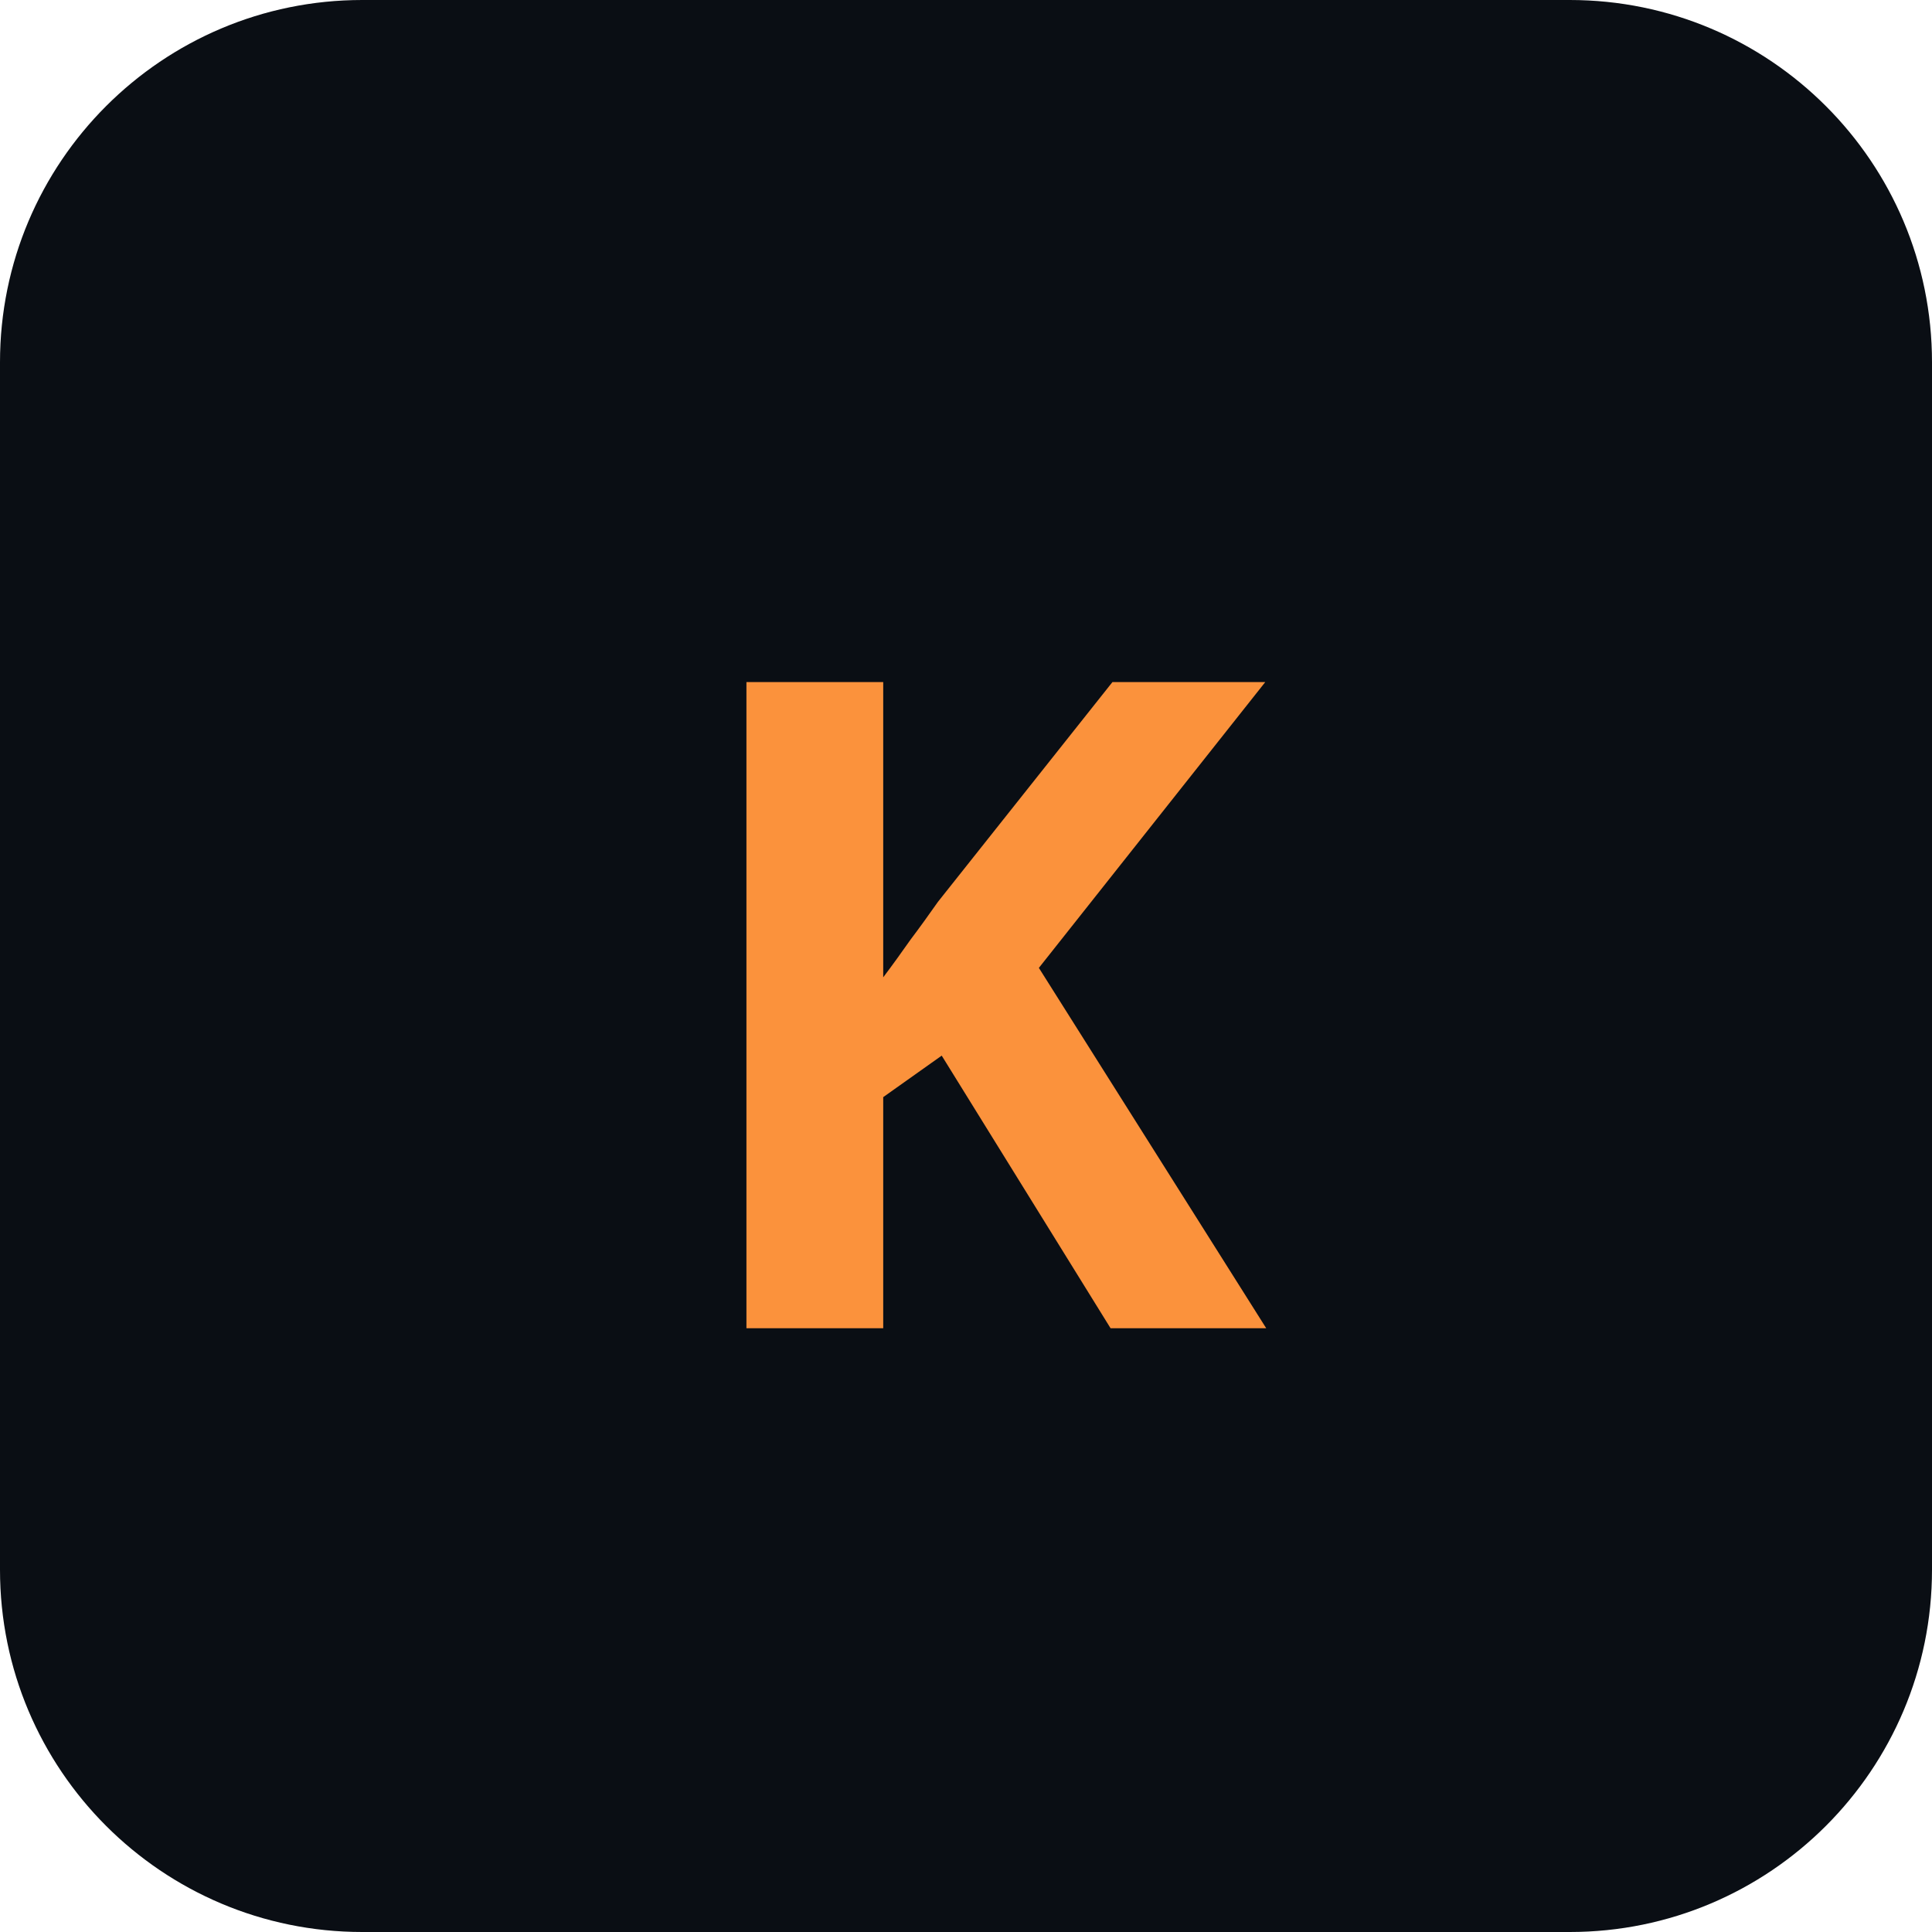
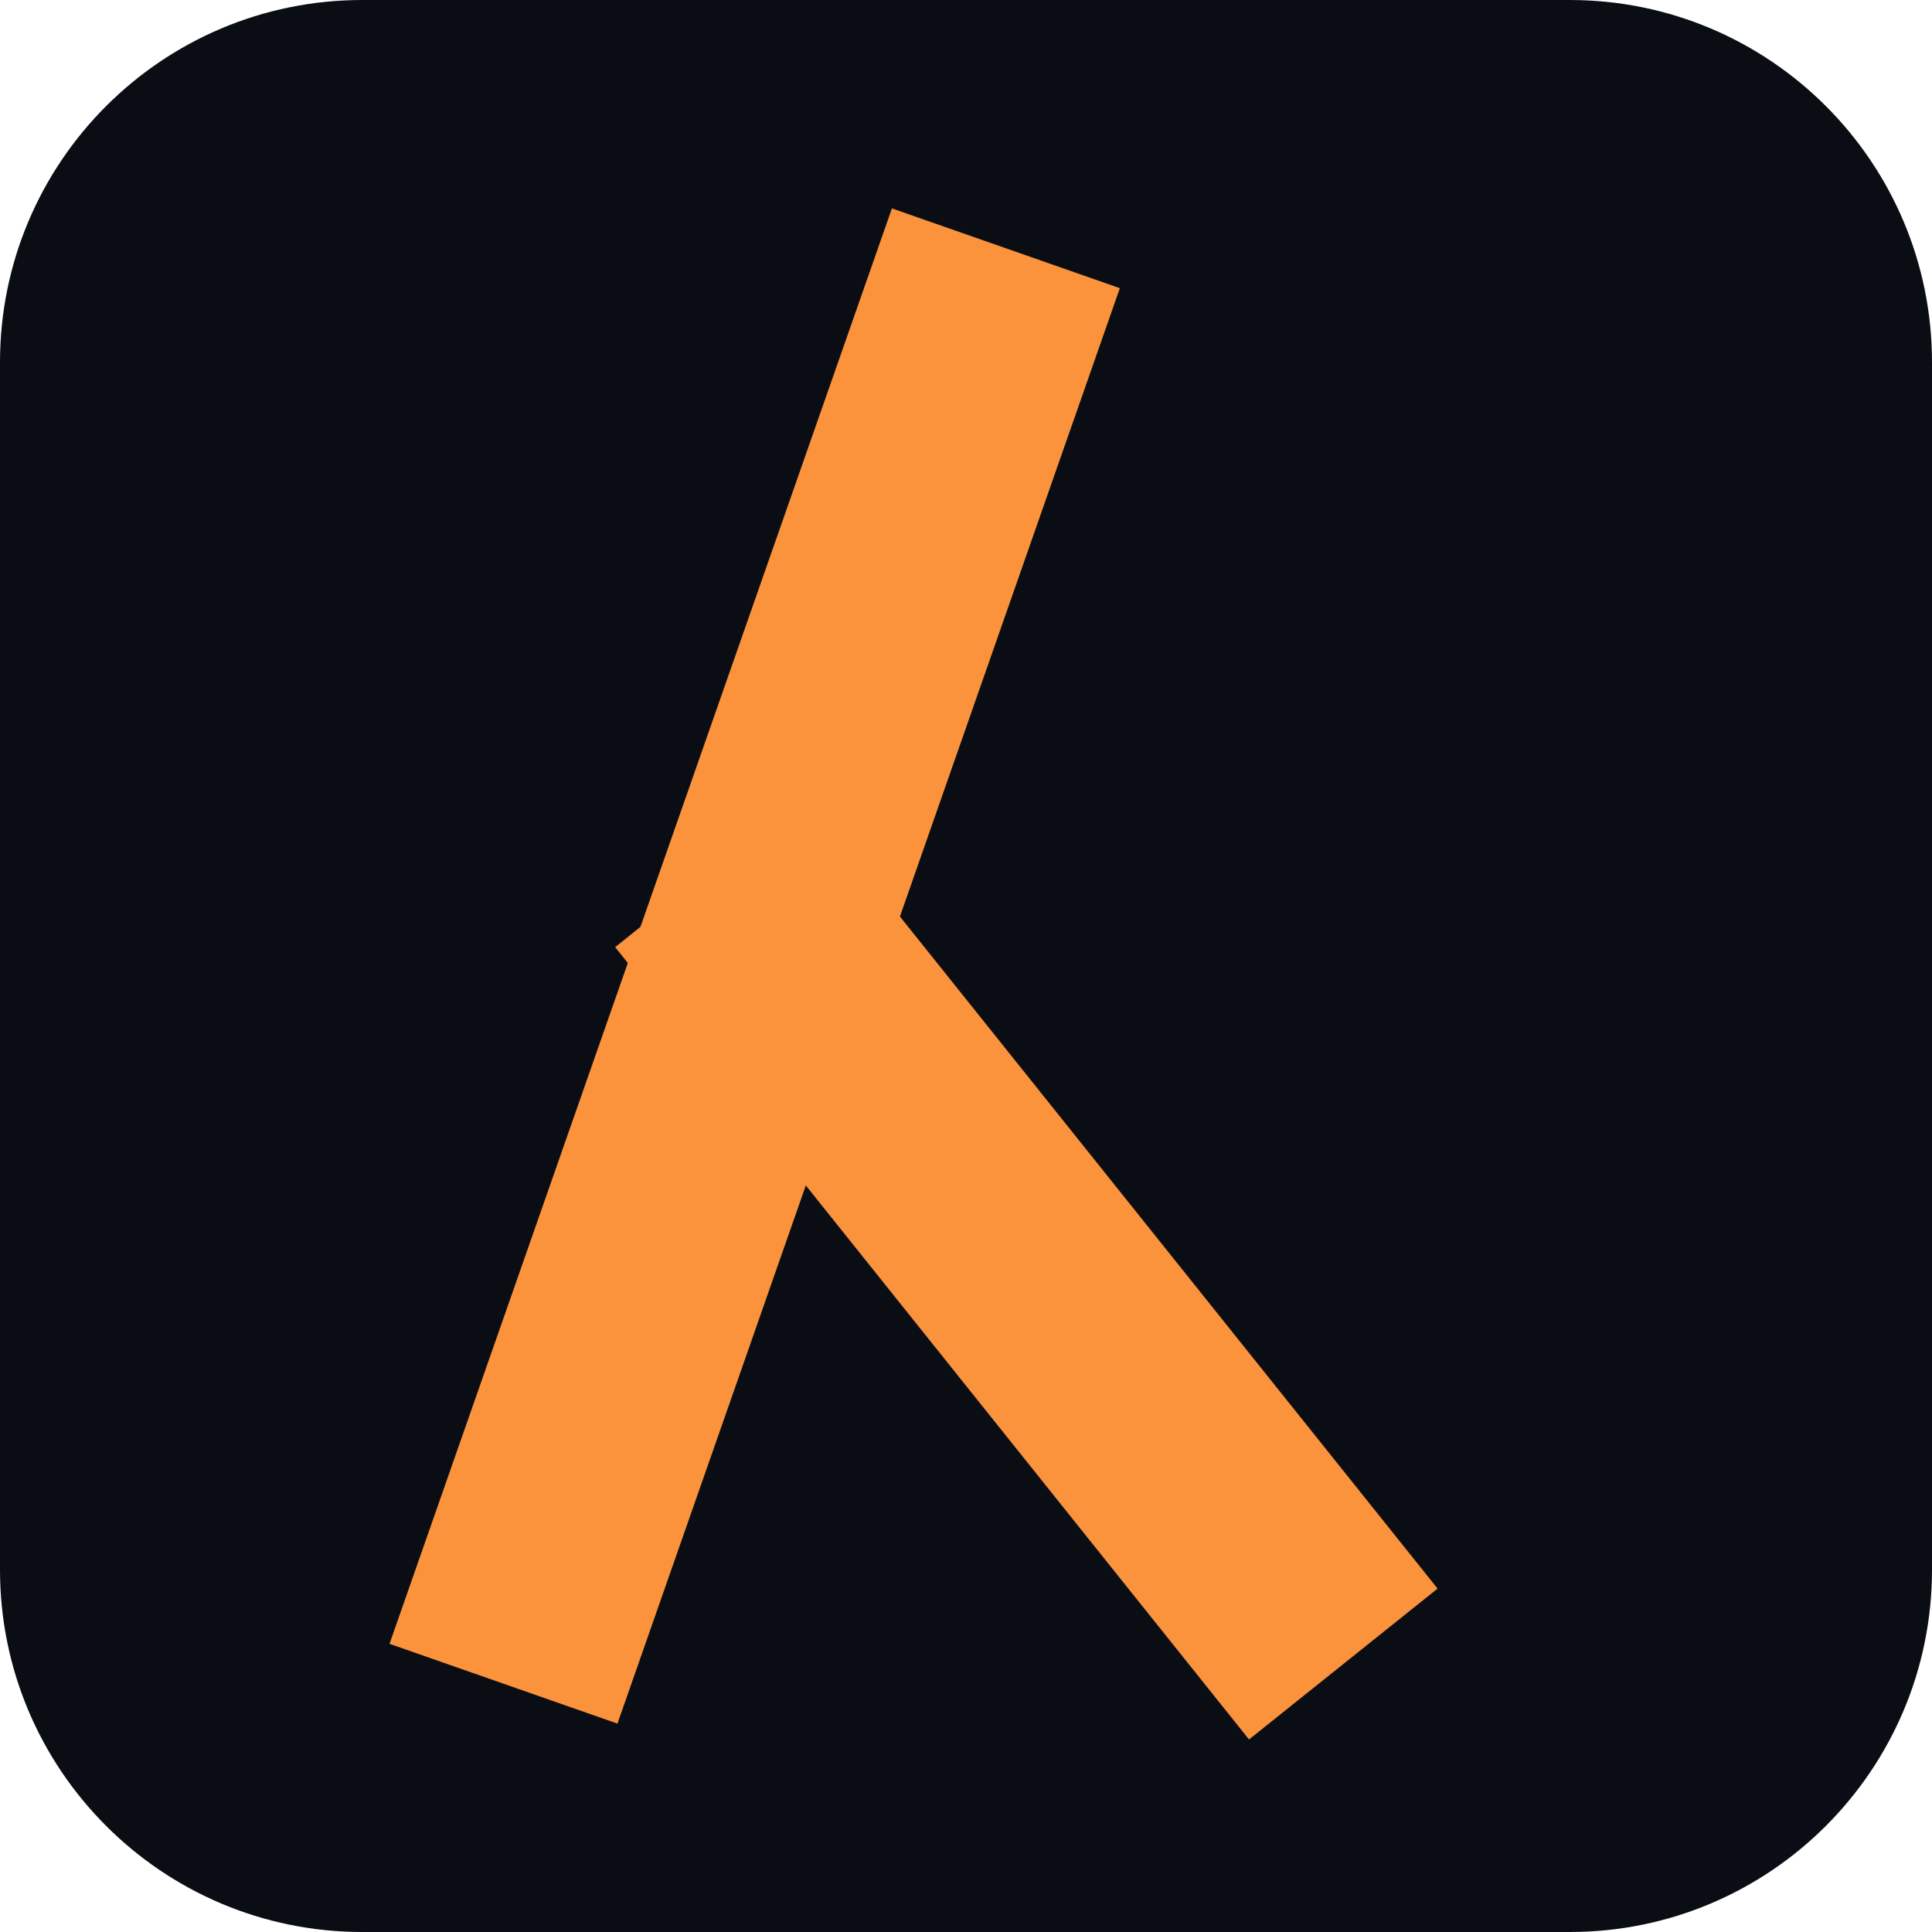
- <svg xmlns="http://www.w3.org/2000/svg" viewBox="0 0 32 32" width="32" height="32" role="img" aria-label="Favicon">
+ <svg xmlns="http://www.w3.org/2000/svg" viewBox="0 0 32 32" width="32" height="32" role="img" aria-label="trainer.dev">
  <rect width="32" height="32" rx="6" fill="#0a0e14" />
-   <text x="16" y="22" text-anchor="middle" font-family="ui-sans-serif, system-ui, sans-serif" font-size="15" font-weight="700" fill="#fb923c">K</text>
+   <path d="M16 6 9 26" fill="none" stroke="#fb923c" stroke-width="4" stroke-linecap="square" />
+   <path d="M13 16 21 26" fill="none" stroke="#fb923c" stroke-width="4" stroke-linecap="square" />
</svg>
